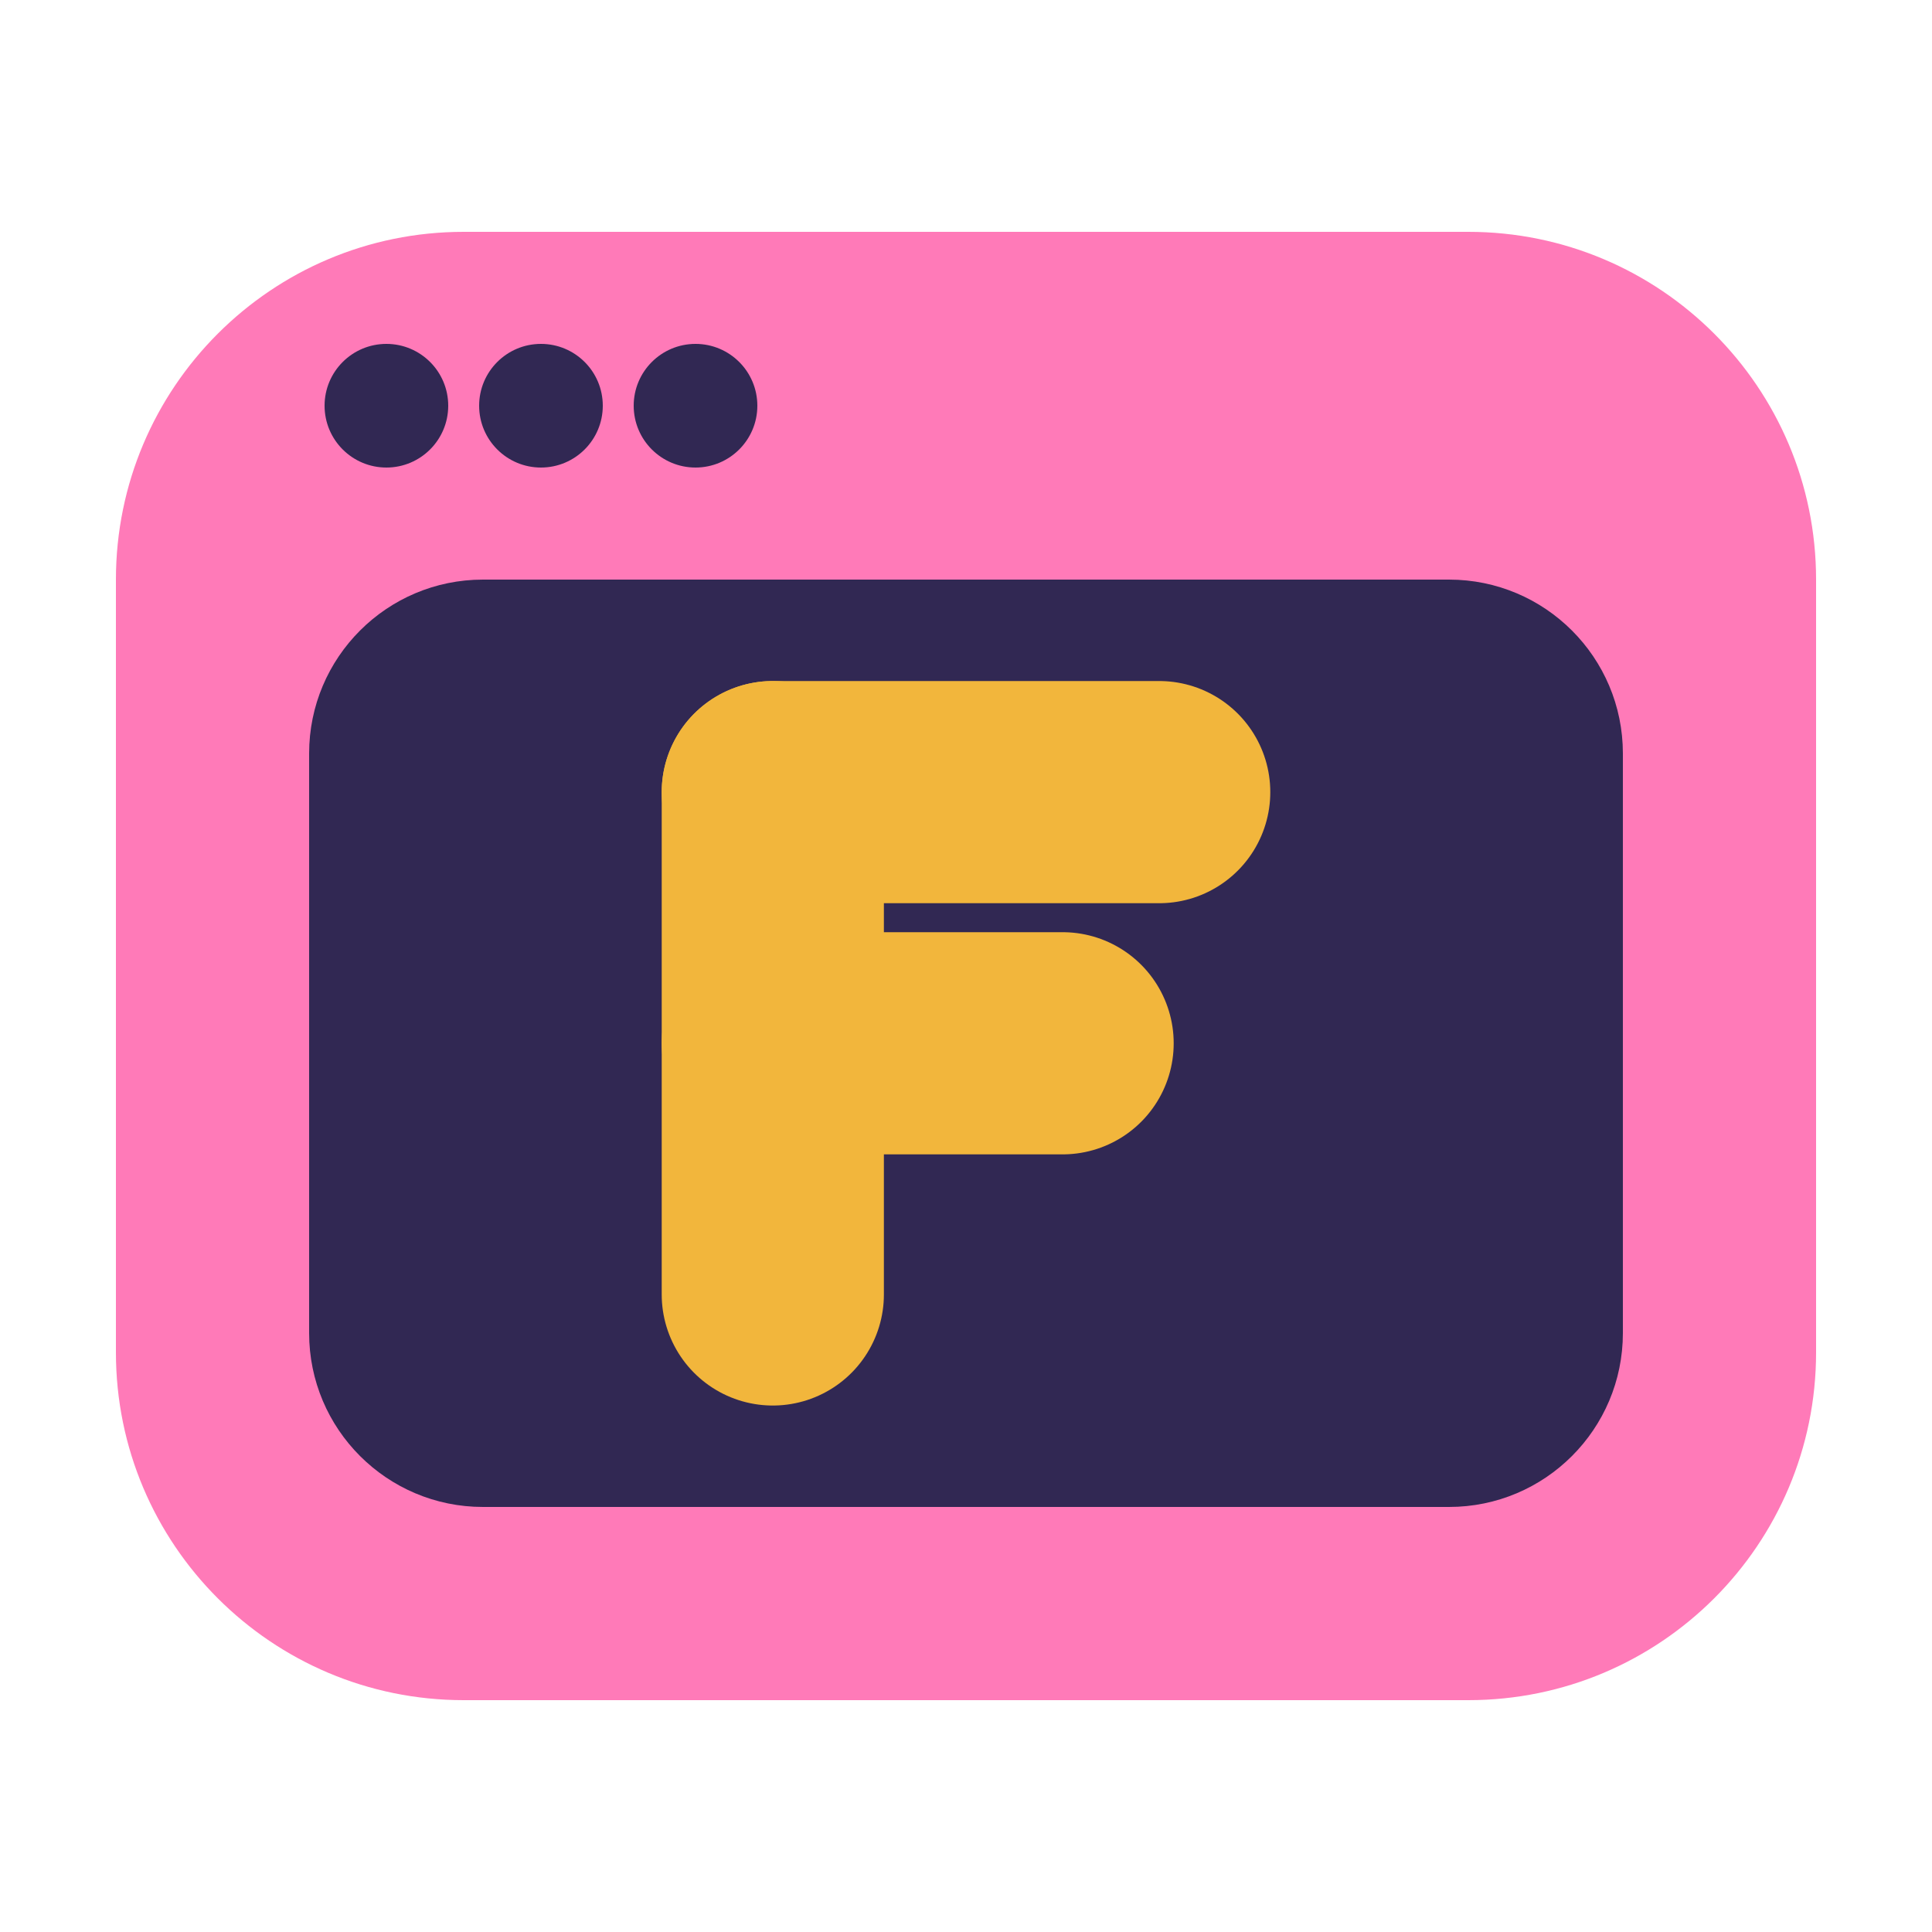
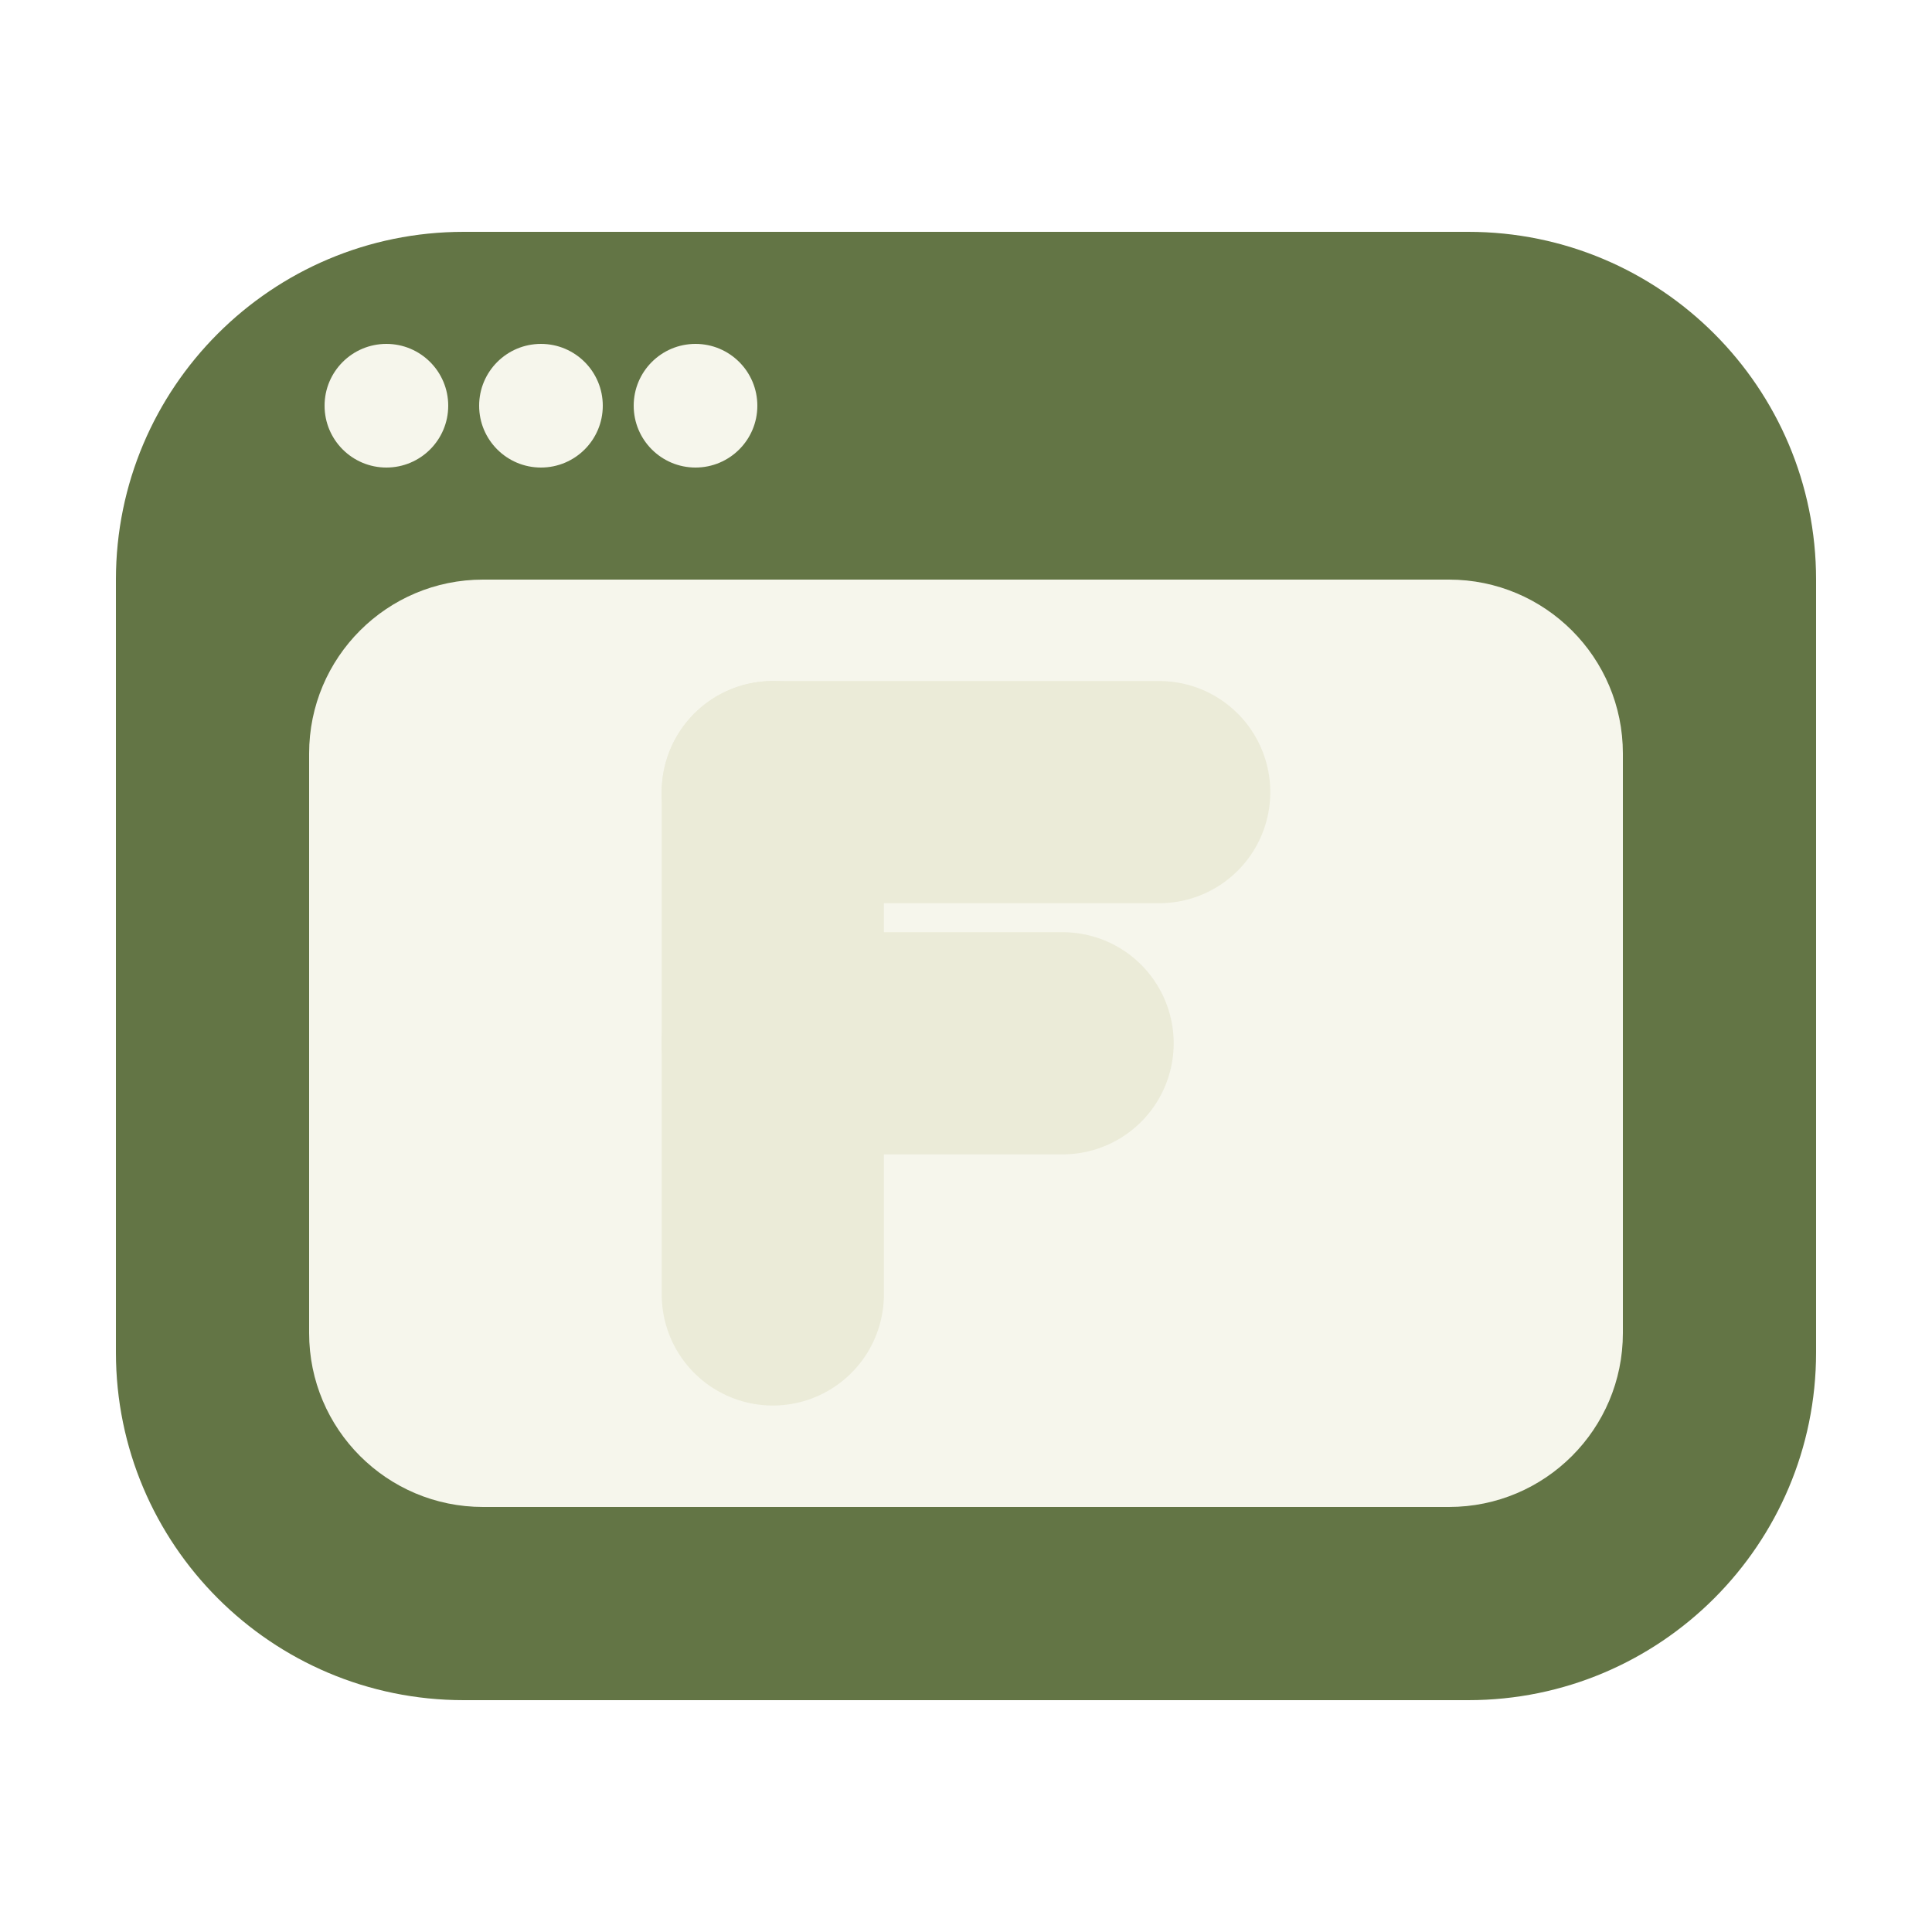
<svg xmlns="http://www.w3.org/2000/svg" viewBox="0 0 100 100">
-   <rect x="6" y="12" width="88" height="76" rx="18" fill="#ff7ab8" />
-   <rect x="16" y="30" width="68" height="48" rx="9" fill="#312853" />
-   <g fill="#312853">
+   <rect x="6" y="12" width="88" height="76" rx="18" fill="#637545" />
+   <rect x="16" y="30" width="68" height="48" rx="9" fill="#f6f6ec" />
+   <g fill="#f6f6ec">
    <circle cx="20" cy="21" r="3.2" />
    <circle cx="28" cy="21" r="3.2" />
    <circle cx="36" cy="21" r="3.2" />
  </g>
-   <g stroke="#f2b63c" stroke-width="11.5" stroke-linecap="round">
+   <g stroke="#ebebd8" stroke-width="11.5" stroke-linecap="round">
    <line x1="40" y1="41" x2="40" y2="67" />
    <line x1="40" y1="41" x2="60" y2="41" />
    <line x1="40" y1="54" x2="55" y2="54" />
  </g>
</svg>
